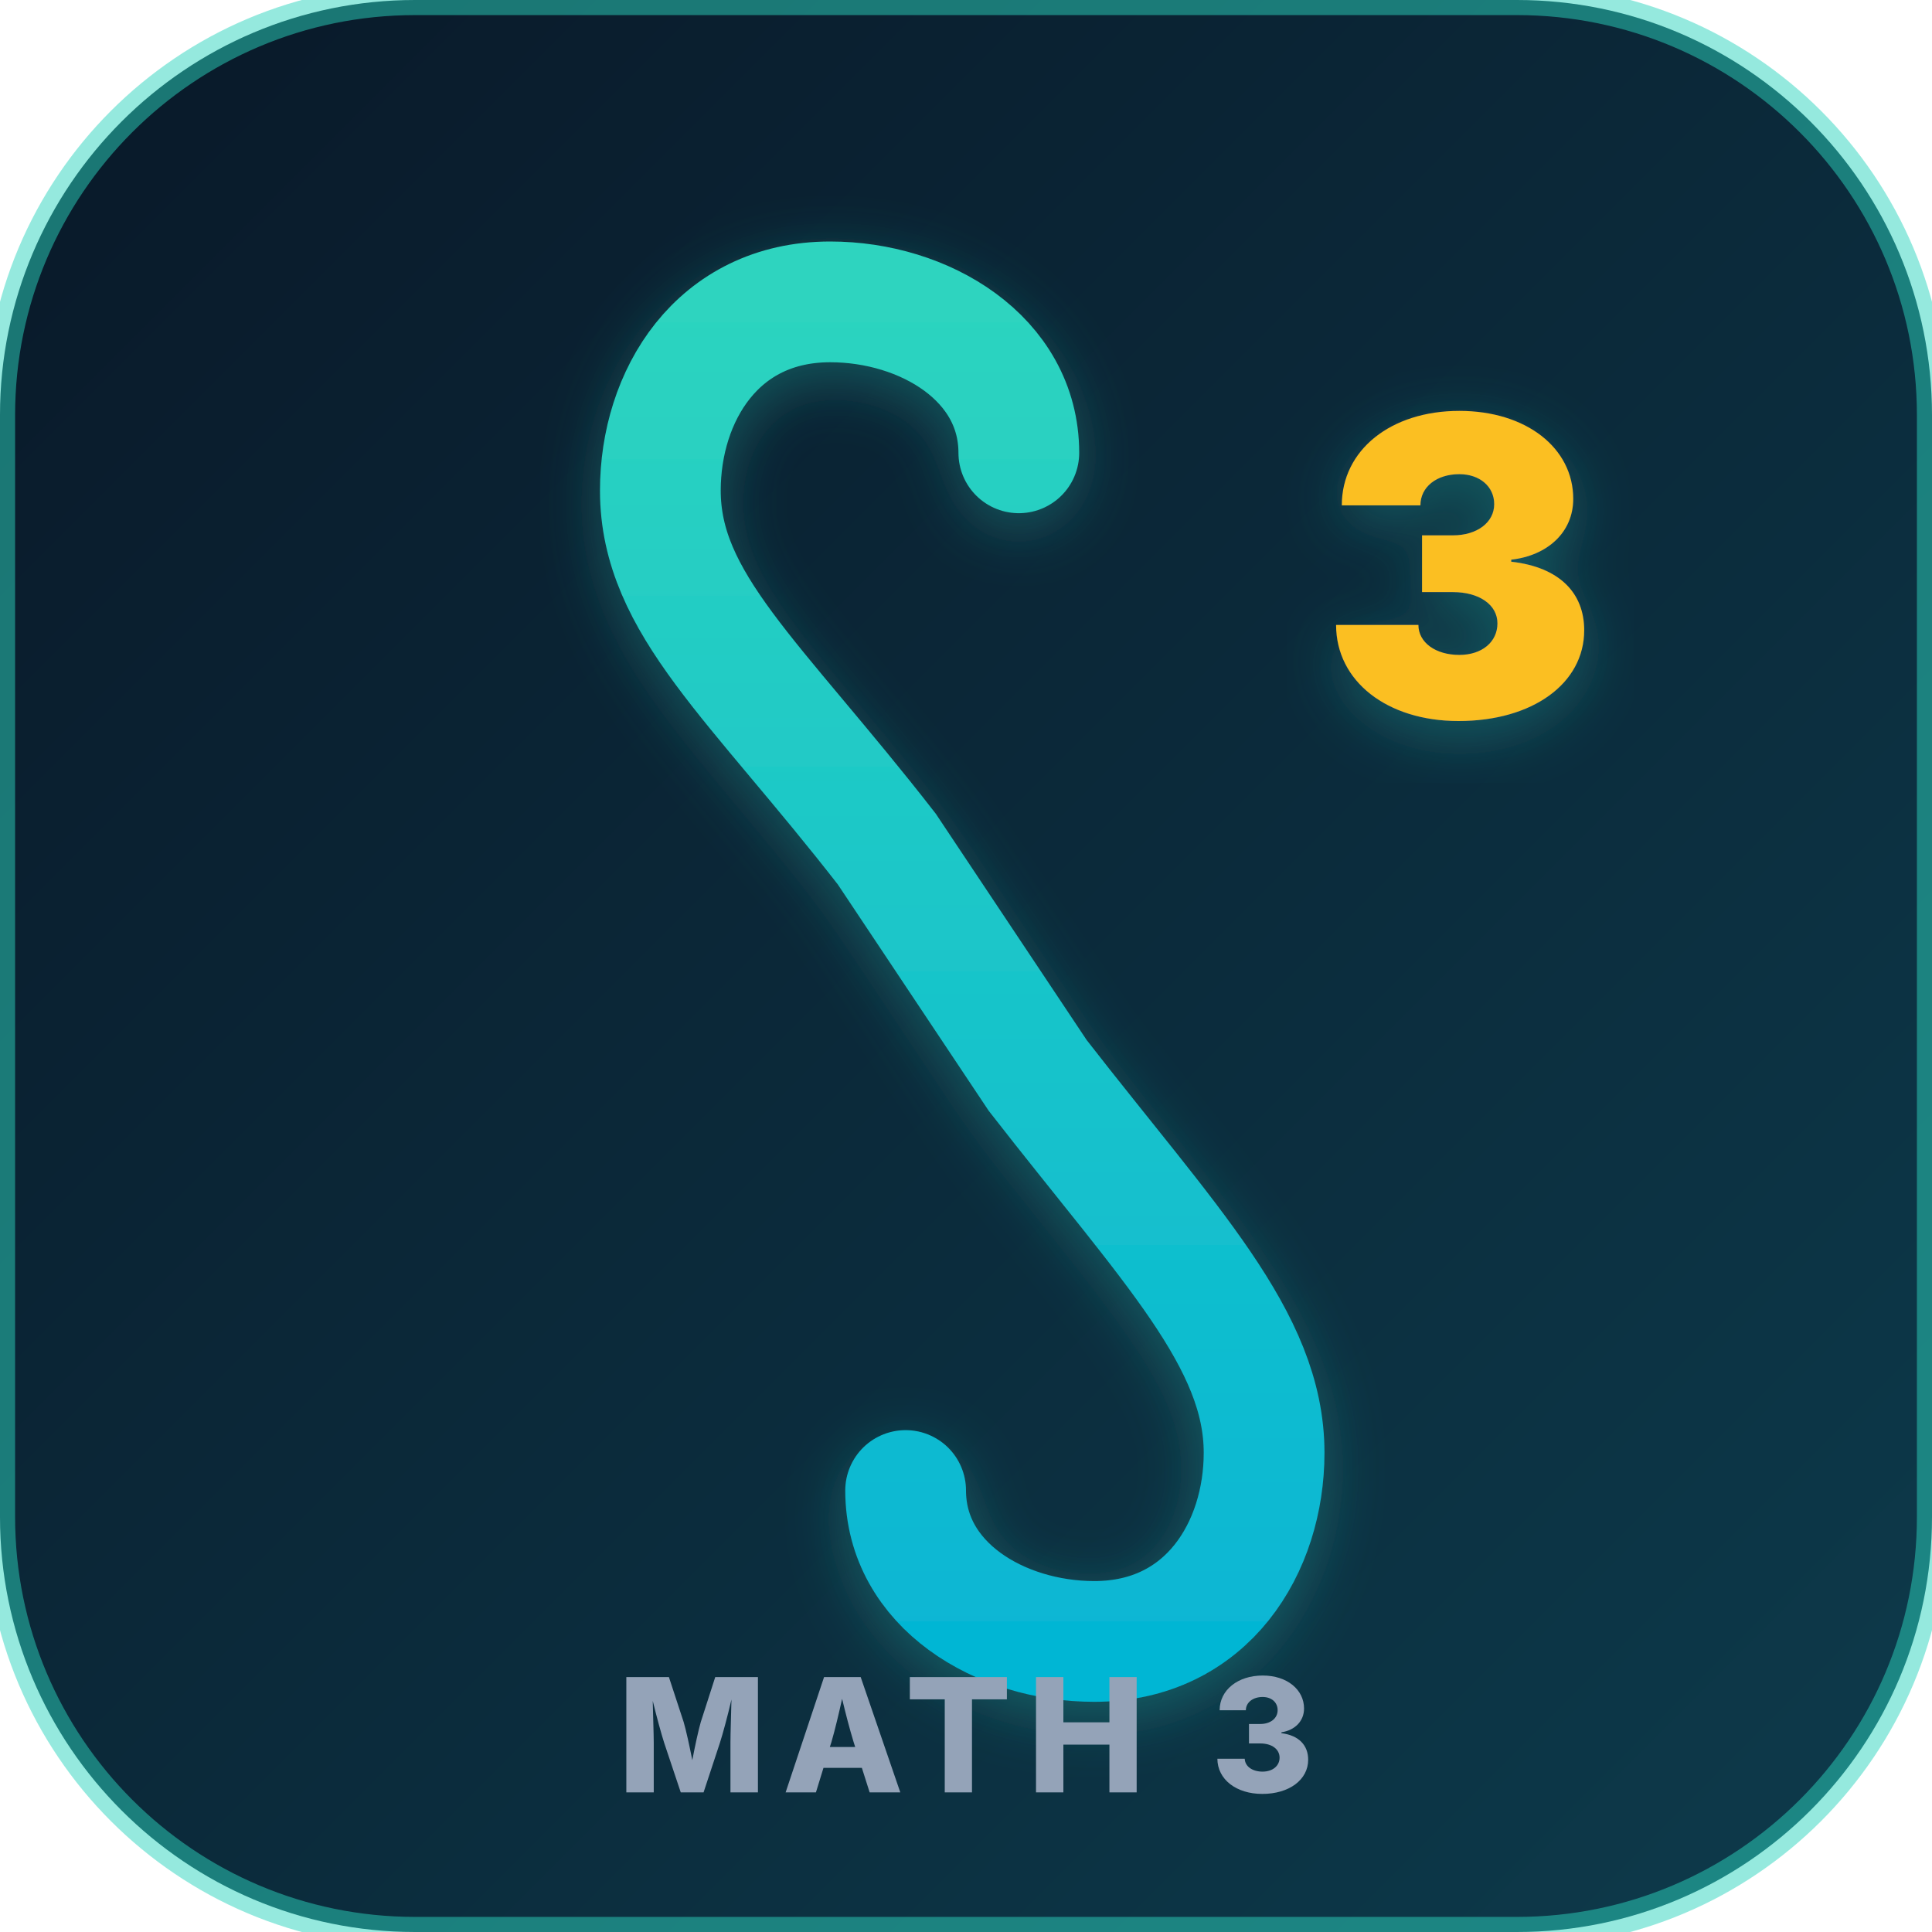
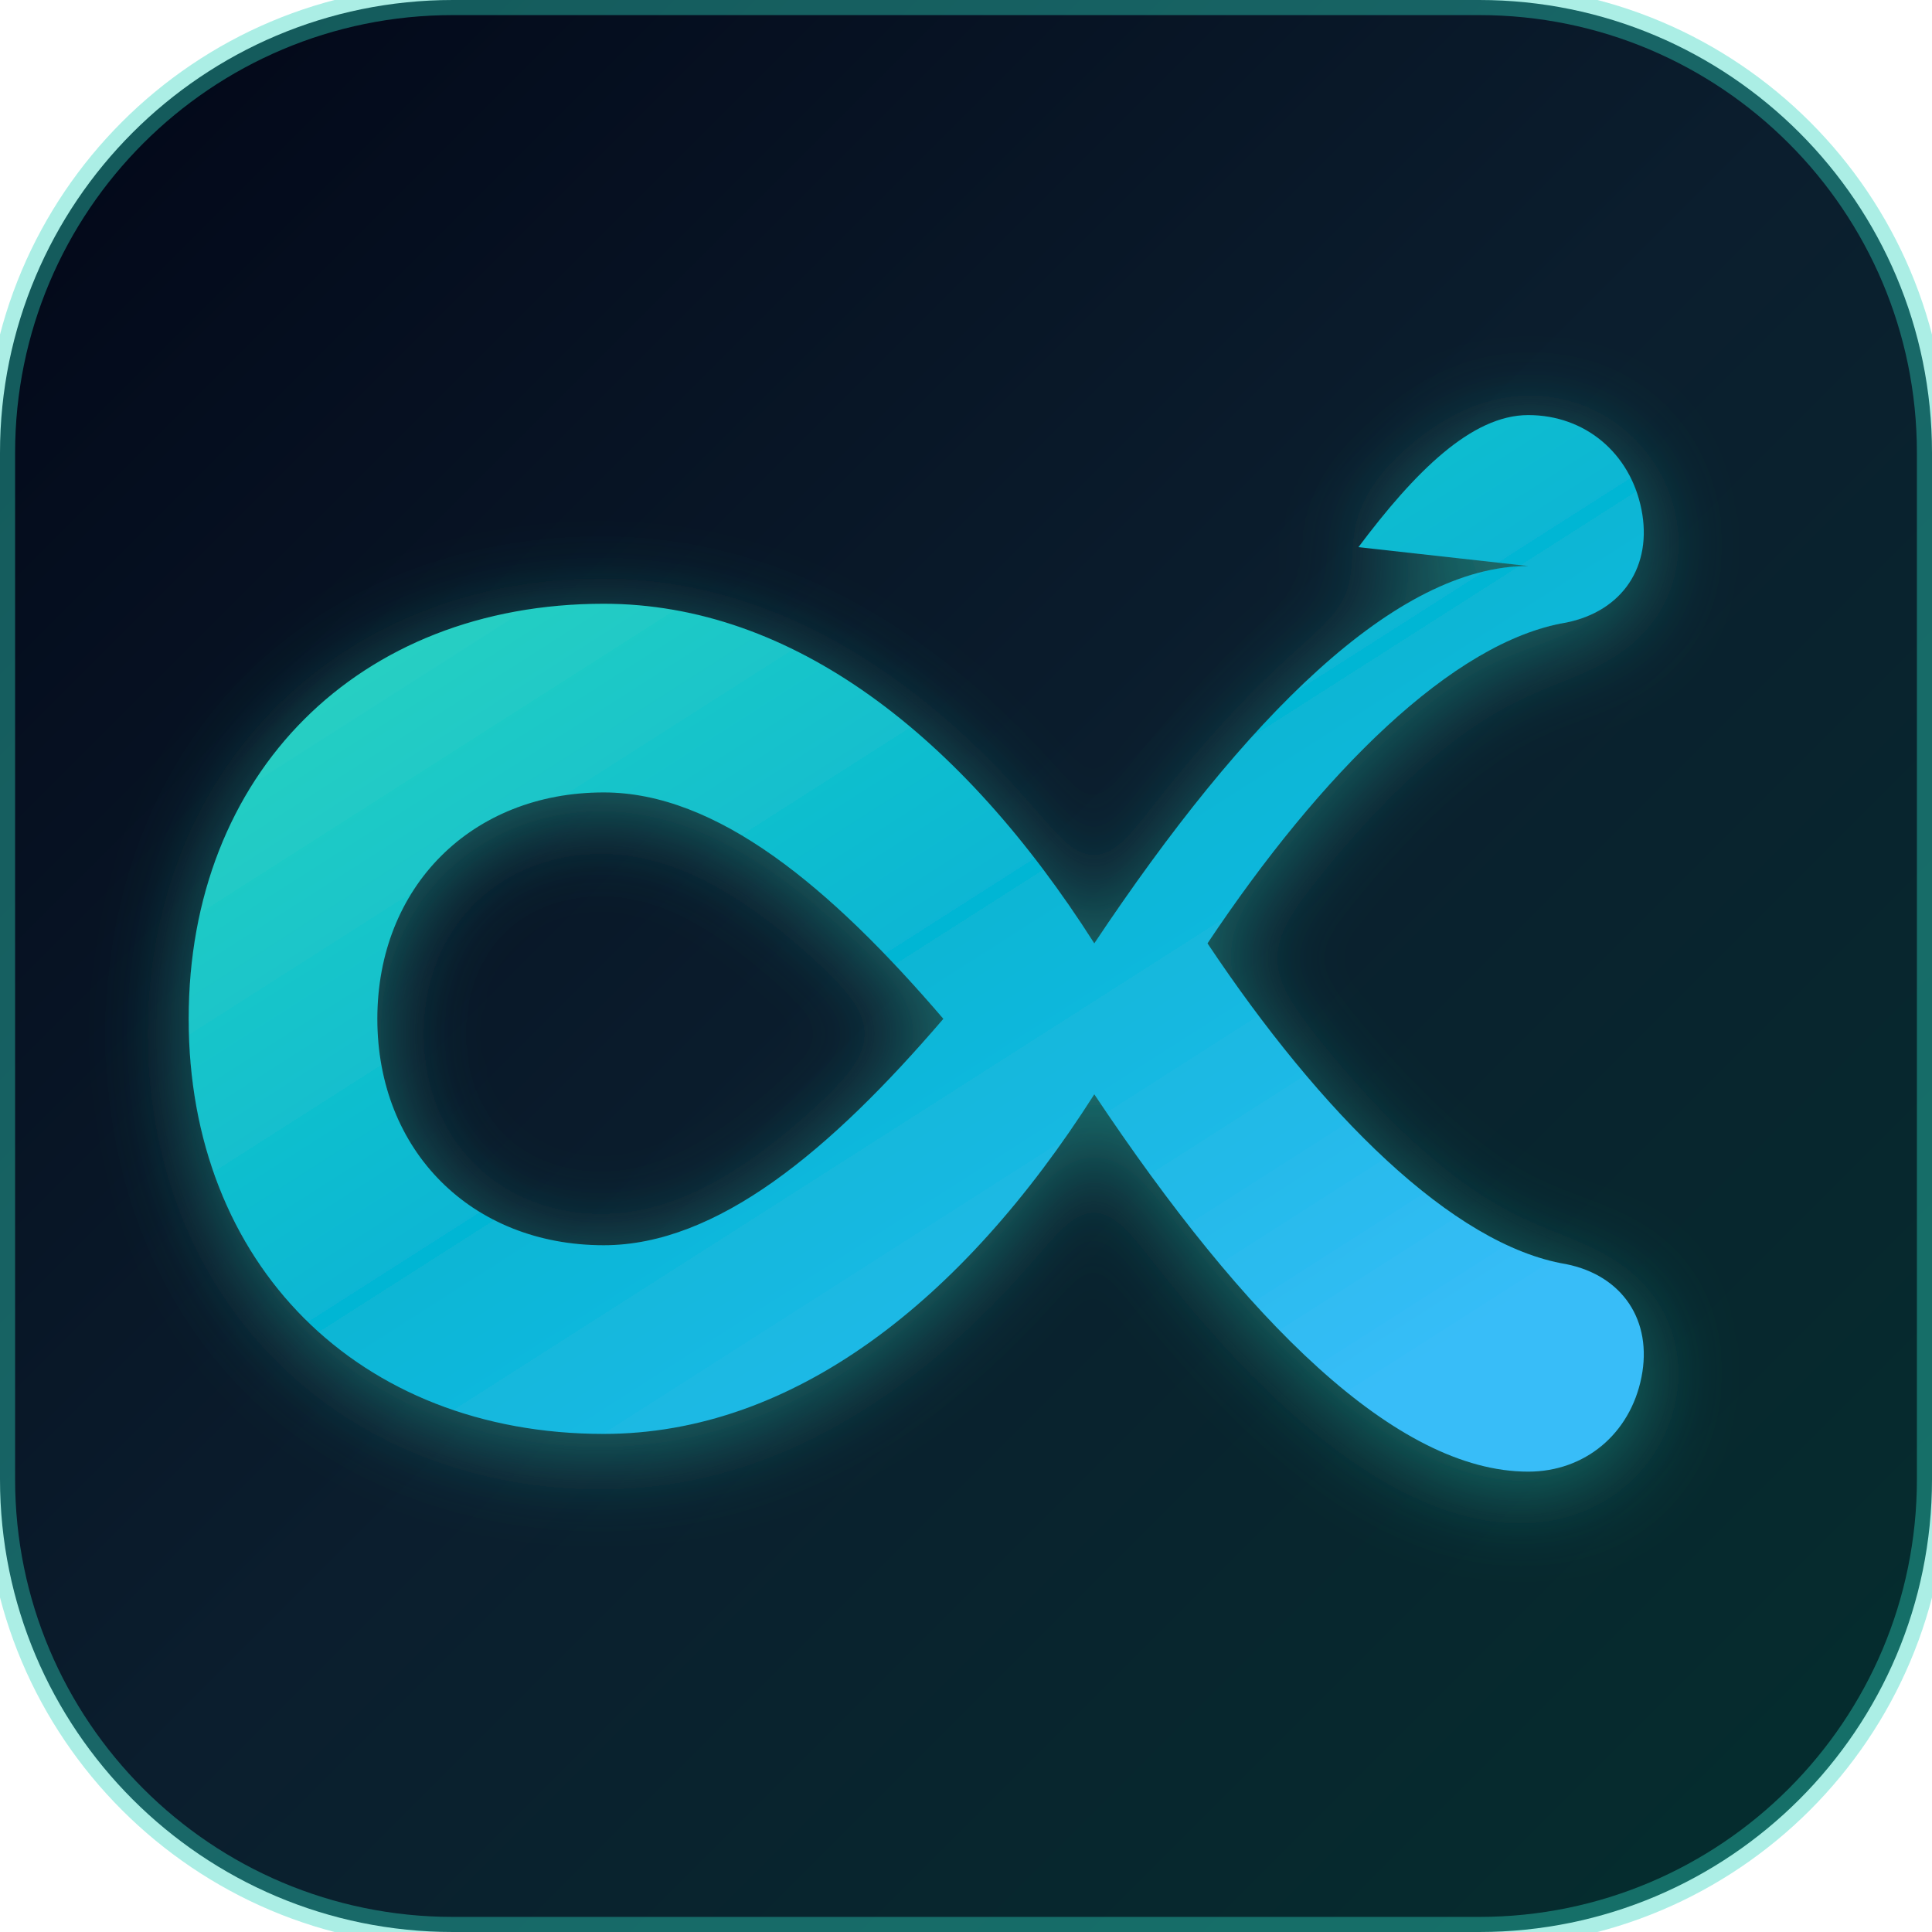
<svg xmlns="http://www.w3.org/2000/svg" viewBox="0 0 512 512" width="512" height="512">
  <defs>
    <linearGradient id="bgGrad" x1="0%" y1="0%" x2="100%" y2="100%">
-       <stop offset="0%" stop-color="#091828" />
-       <stop offset="100%" stop-color="#0d3b4c" />
+       <stop offset="0%" stop-color="#020617" />
+       <stop offset="50%" stop-color="#0b1e2e" />
+       <stop offset="100%" stop-color="#042f2e" />
    </linearGradient>
-     <linearGradient id="tealGrad" x1="0%" y1="0%" x2="0%" y2="100%">
+     <linearGradient id="alphaGrad" x1="15%" y1="10%" x2="85%" y2="90%">
      <stop offset="0%" stop-color="#2dd4bf" />
-       <stop offset="100%" stop-color="#06b6d4" />
+       <stop offset="50%" stop-color="#06b6d4" />
+       <stop offset="100%" stop-color="#38bdf8" />
    </linearGradient>
    <filter id="glow" x="-20%" y="-20%" width="140%" height="140%">
-       <feDropShadow dx="0" dy="4" stdDeviation="8" flood-color="#2dd4bf" flood-opacity="0.3" />
+       <feDropShadow dx="0" dy="4" stdDeviation="12" flood-color="#2dd4bf" flood-opacity="0.45" />
    </filter>
  </defs>
-   <rect width="512" height="512" rx="110" fill="url(#bgGrad)" stroke="#2dd4bf" stroke-width="8" stroke-opacity="0.5" />
-   <path d="M 270 120 C 270 95 245 80 220 80 C 190 80 175 105 175 130 C 175 160 200 180 235 225 L 275 285 C 310 330 335 355 335 385 C 335 410 320 435 290 435 C 265 435 240 420 240 395" fill="none" stroke="url(#tealGrad)" stroke-width="32" stroke-linecap="round" filter="url(#glow)" />
-   <text x="350" y="190" font-family="system-ui, -apple-system, sans-serif" font-size="110" font-weight="900" fill="#fbbf24" filter="url(#glow)">3</text>
-   <text x="256" y="475" font-family="system-ui, -apple-system, sans-serif" font-size="42" font-weight="800" fill="#94a3b8" text-anchor="middle" letter-spacing="4">MATH 3</text>
+   <rect width="512" height="512" rx="120" fill="url(#bgGrad)" stroke="#2dd4bf" stroke-width="8" stroke-opacity="0.4" />
+   <path d="M 405 150 C 370 150 330 190 290 250 C 255 195 210 160 160 160 C 95 160 50 205 50 270 C 50 335 95 380 160 380 C 210 380 255 345 290 290 C 330 350 370 390 405 390 C 420 390 432 380 435 365 C 438 350 430 338 415 335 C 385 330 350 295 320 250 C 350 205 385 170 415 165 C 430 162 438 150 435 135 C 432 120 420 110 405 110 C 390 110 375 125 360 145 M 160 210 C 190 210 220 235 250 270 C 220 305 190 330 160 330 C 125 330 100 305 100 270 C 100 235 125 210 160 210 Z" fill="url(#alphaGrad)" filter="url(#glow)" />
</svg>
